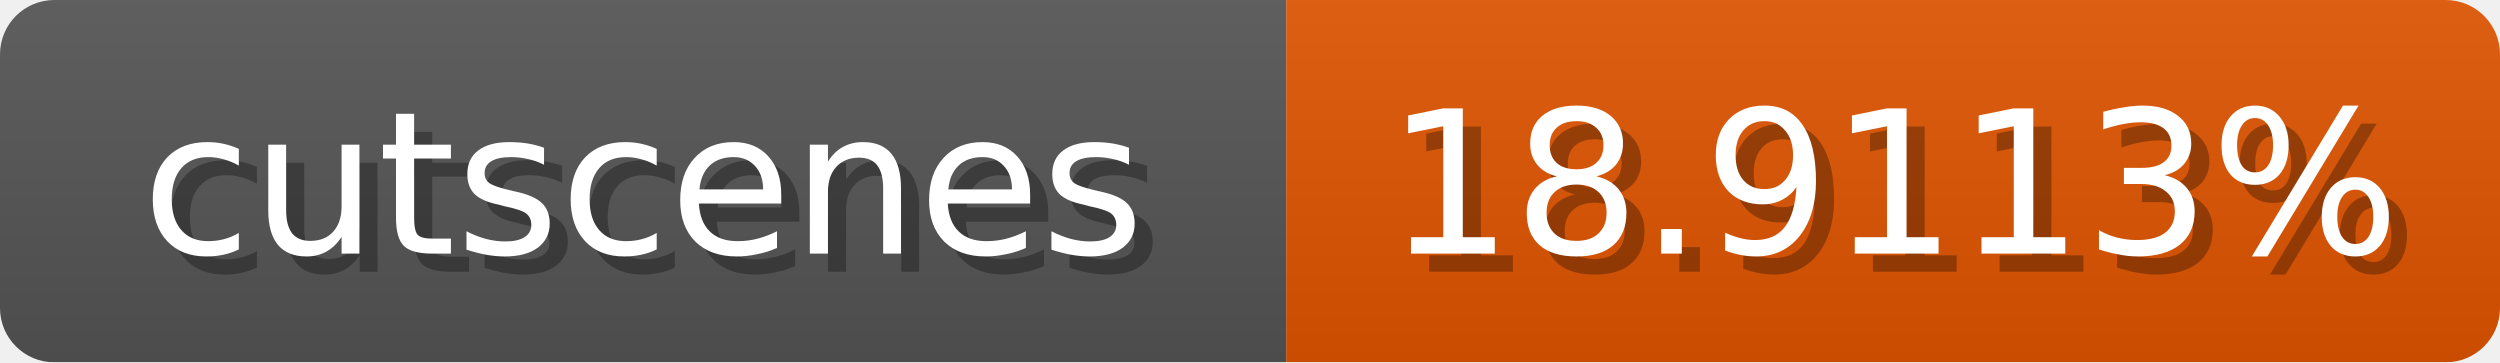
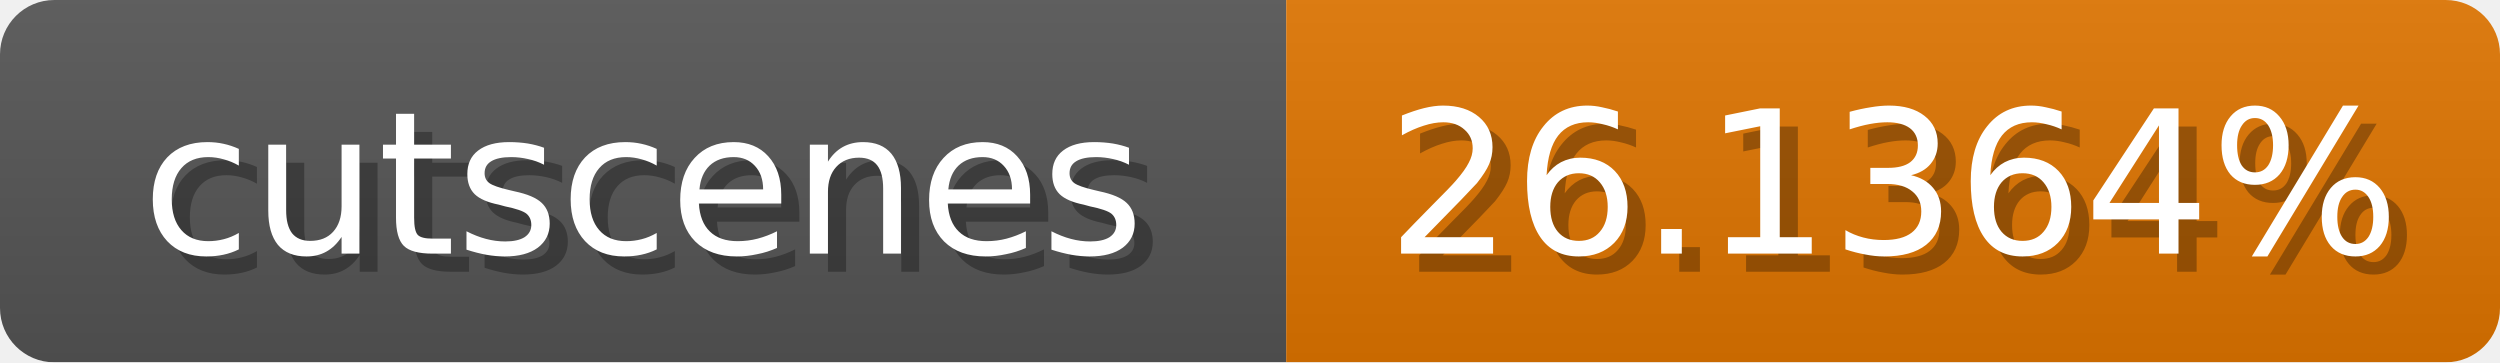
<svg xmlns="http://www.w3.org/2000/svg" width="138" height="20">
  <linearGradient id="b" x2="0" y2="100%">
    <stop offset="0" stop-color="#bbb" stop-opacity=".1" />
    <stop offset="1" stop-opacity=".1" />
  </linearGradient>
  <mask id="anybadge_1">
    <rect width="138" height="20" rx="3" fill="#fff" />
  </mask>
  <g mask="url(#anybadge_1)">
    <path fill="#555" d="M0 0h71v20H0z" />
-     <path fill="#e05500" d="M71 0h67v20H71z" />
+     <path fill="#e07500" d="M71 0h67v20H71z" />
    <path fill="url(#b)" d="M0 0h138v20H0z" />
  </g>
  <g fill="#fff" text-anchor="middle" font-family="DejaVu Sans,Verdana,Geneva,sans-serif" font-size="11">
    <text x="36.5" y="15" fill="#010101" fill-opacity=".3">cutscenes</text>
    <text x="35.5" y="14">cutscenes</text>
  </g>
  <g fill="#fff" text-anchor="middle" font-family="DejaVu Sans,Verdana,Geneva,sans-serif" font-size="11">
-     <text x="105.5" y="15" fill="#010101" fill-opacity=".3">18.9113%</text>
-     <text x="104.5" y="14">18.9113%</text>
+     <text x="105.5" y="15" fill="#010101" fill-opacity=".3">26.1364%</text>
+     <text x="104.5" y="14">26.1364%</text>
  </g>
</svg>
